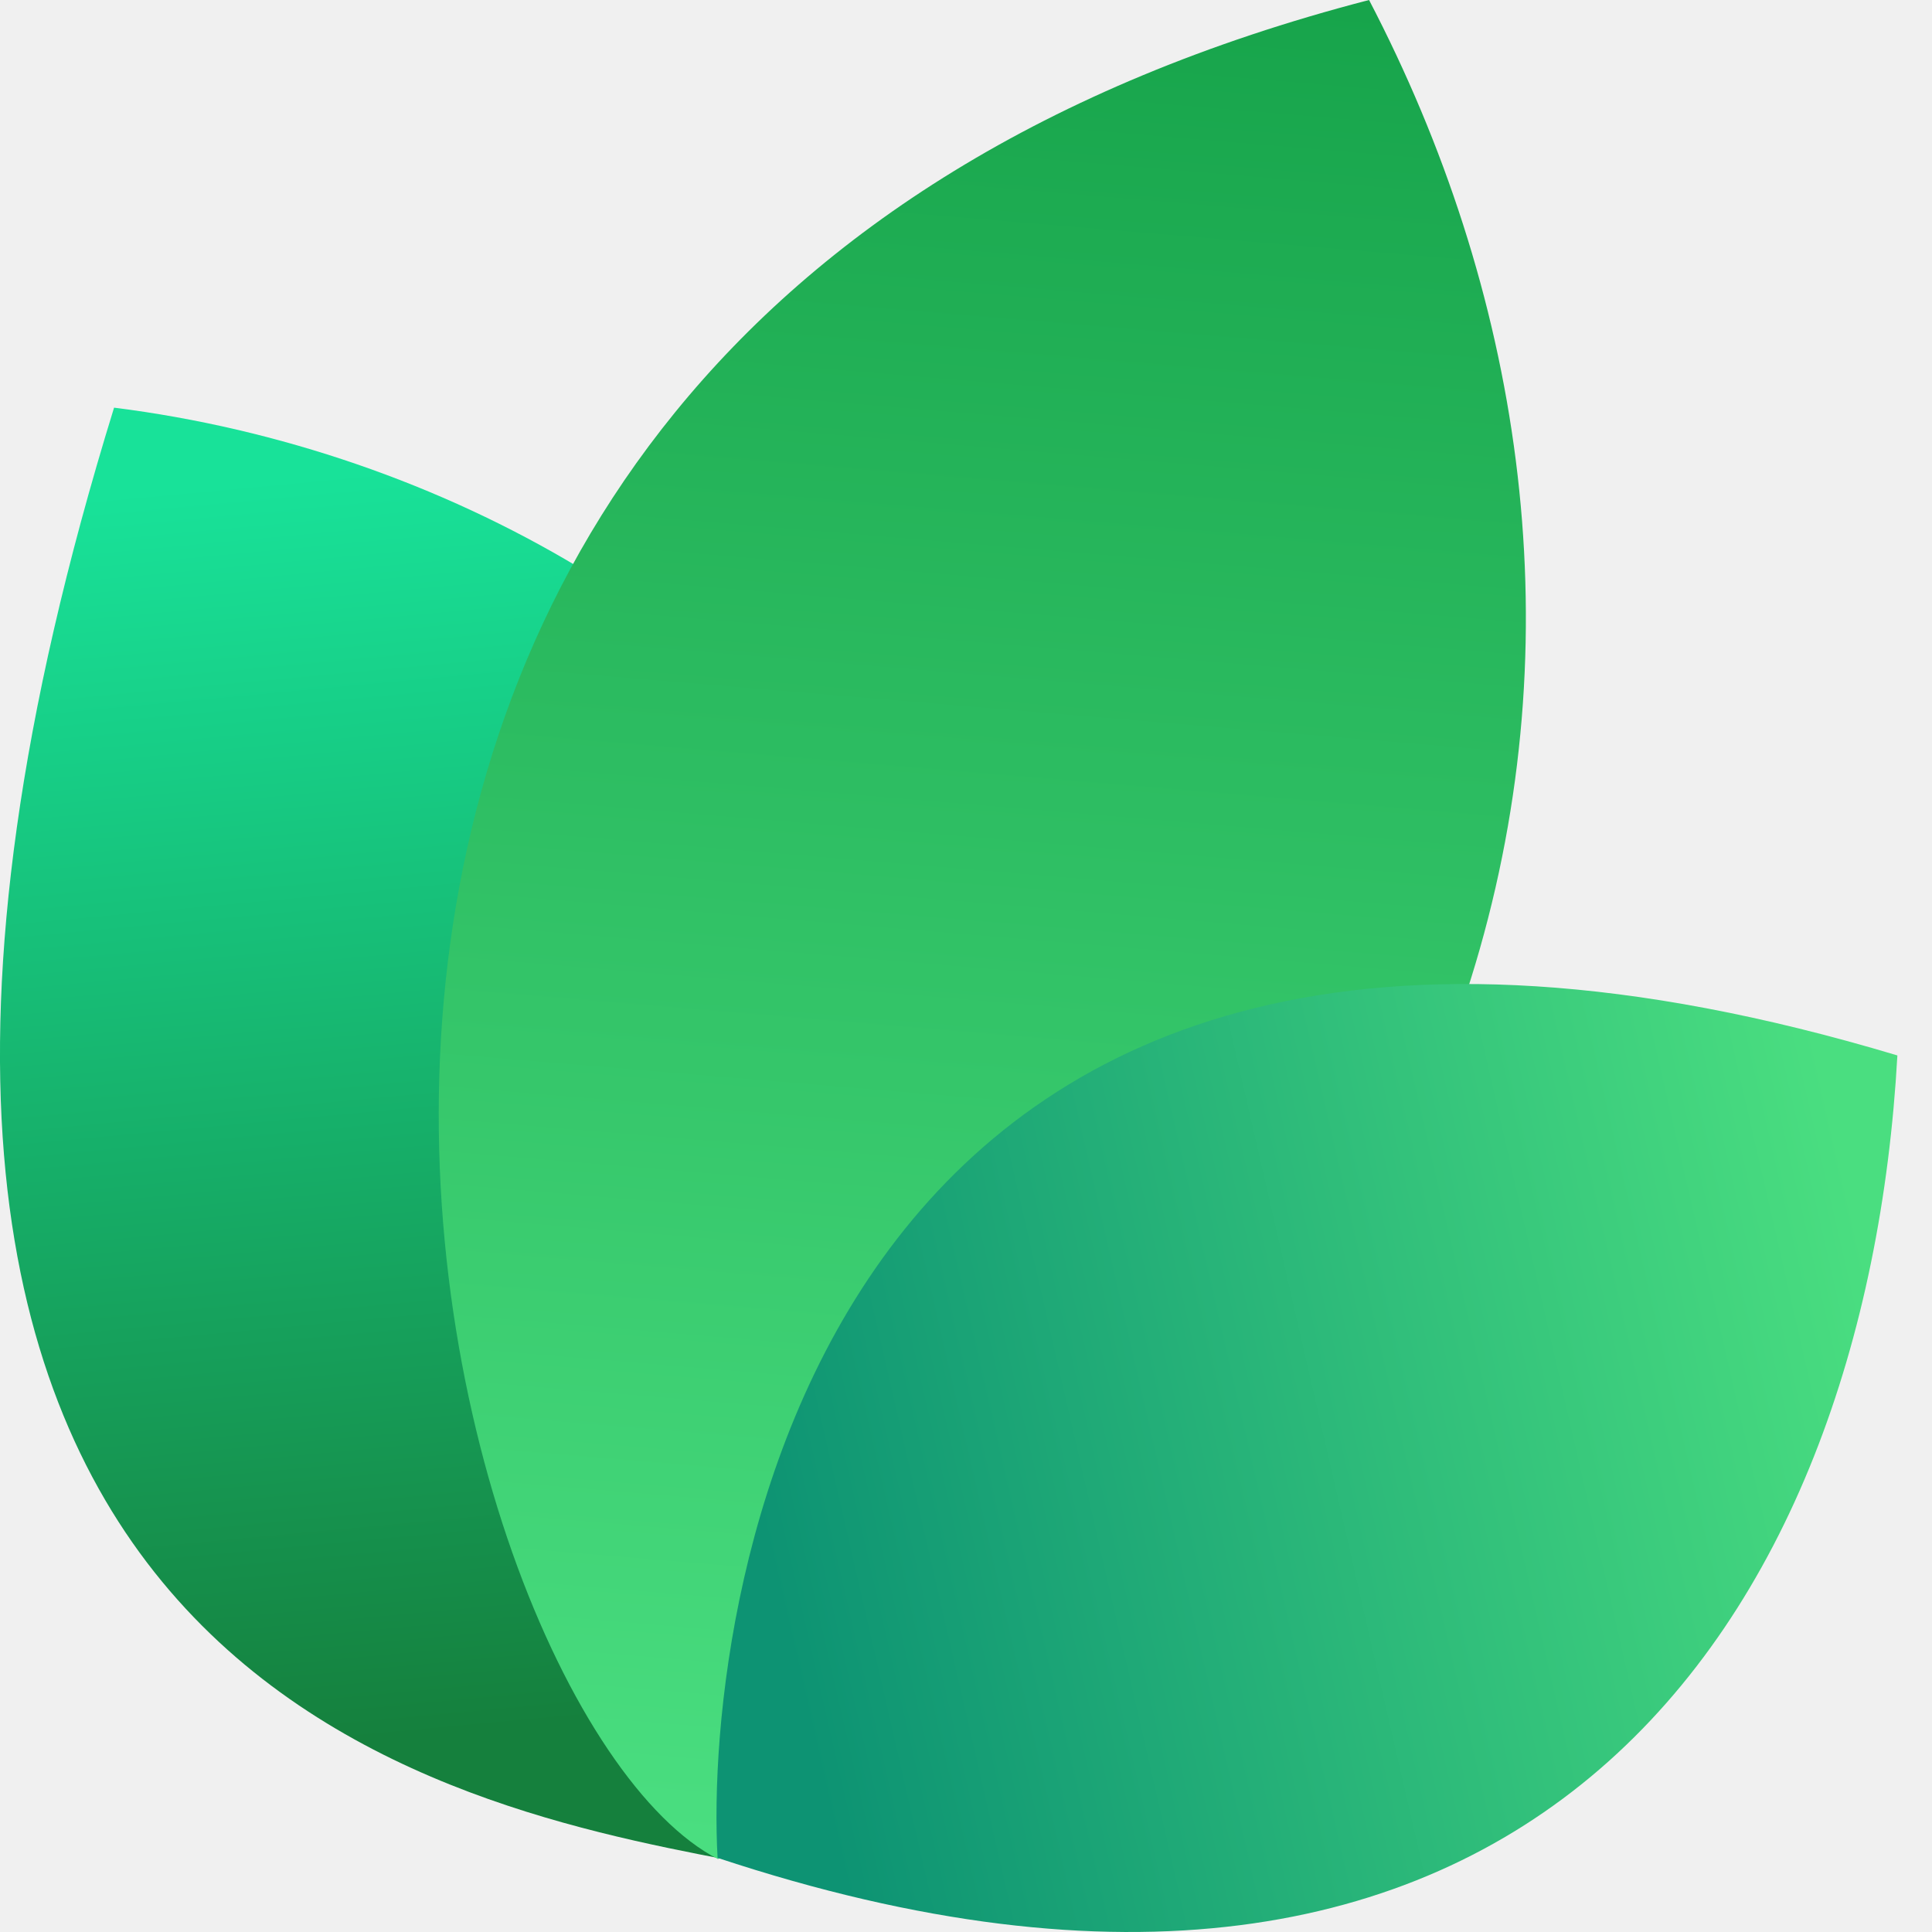
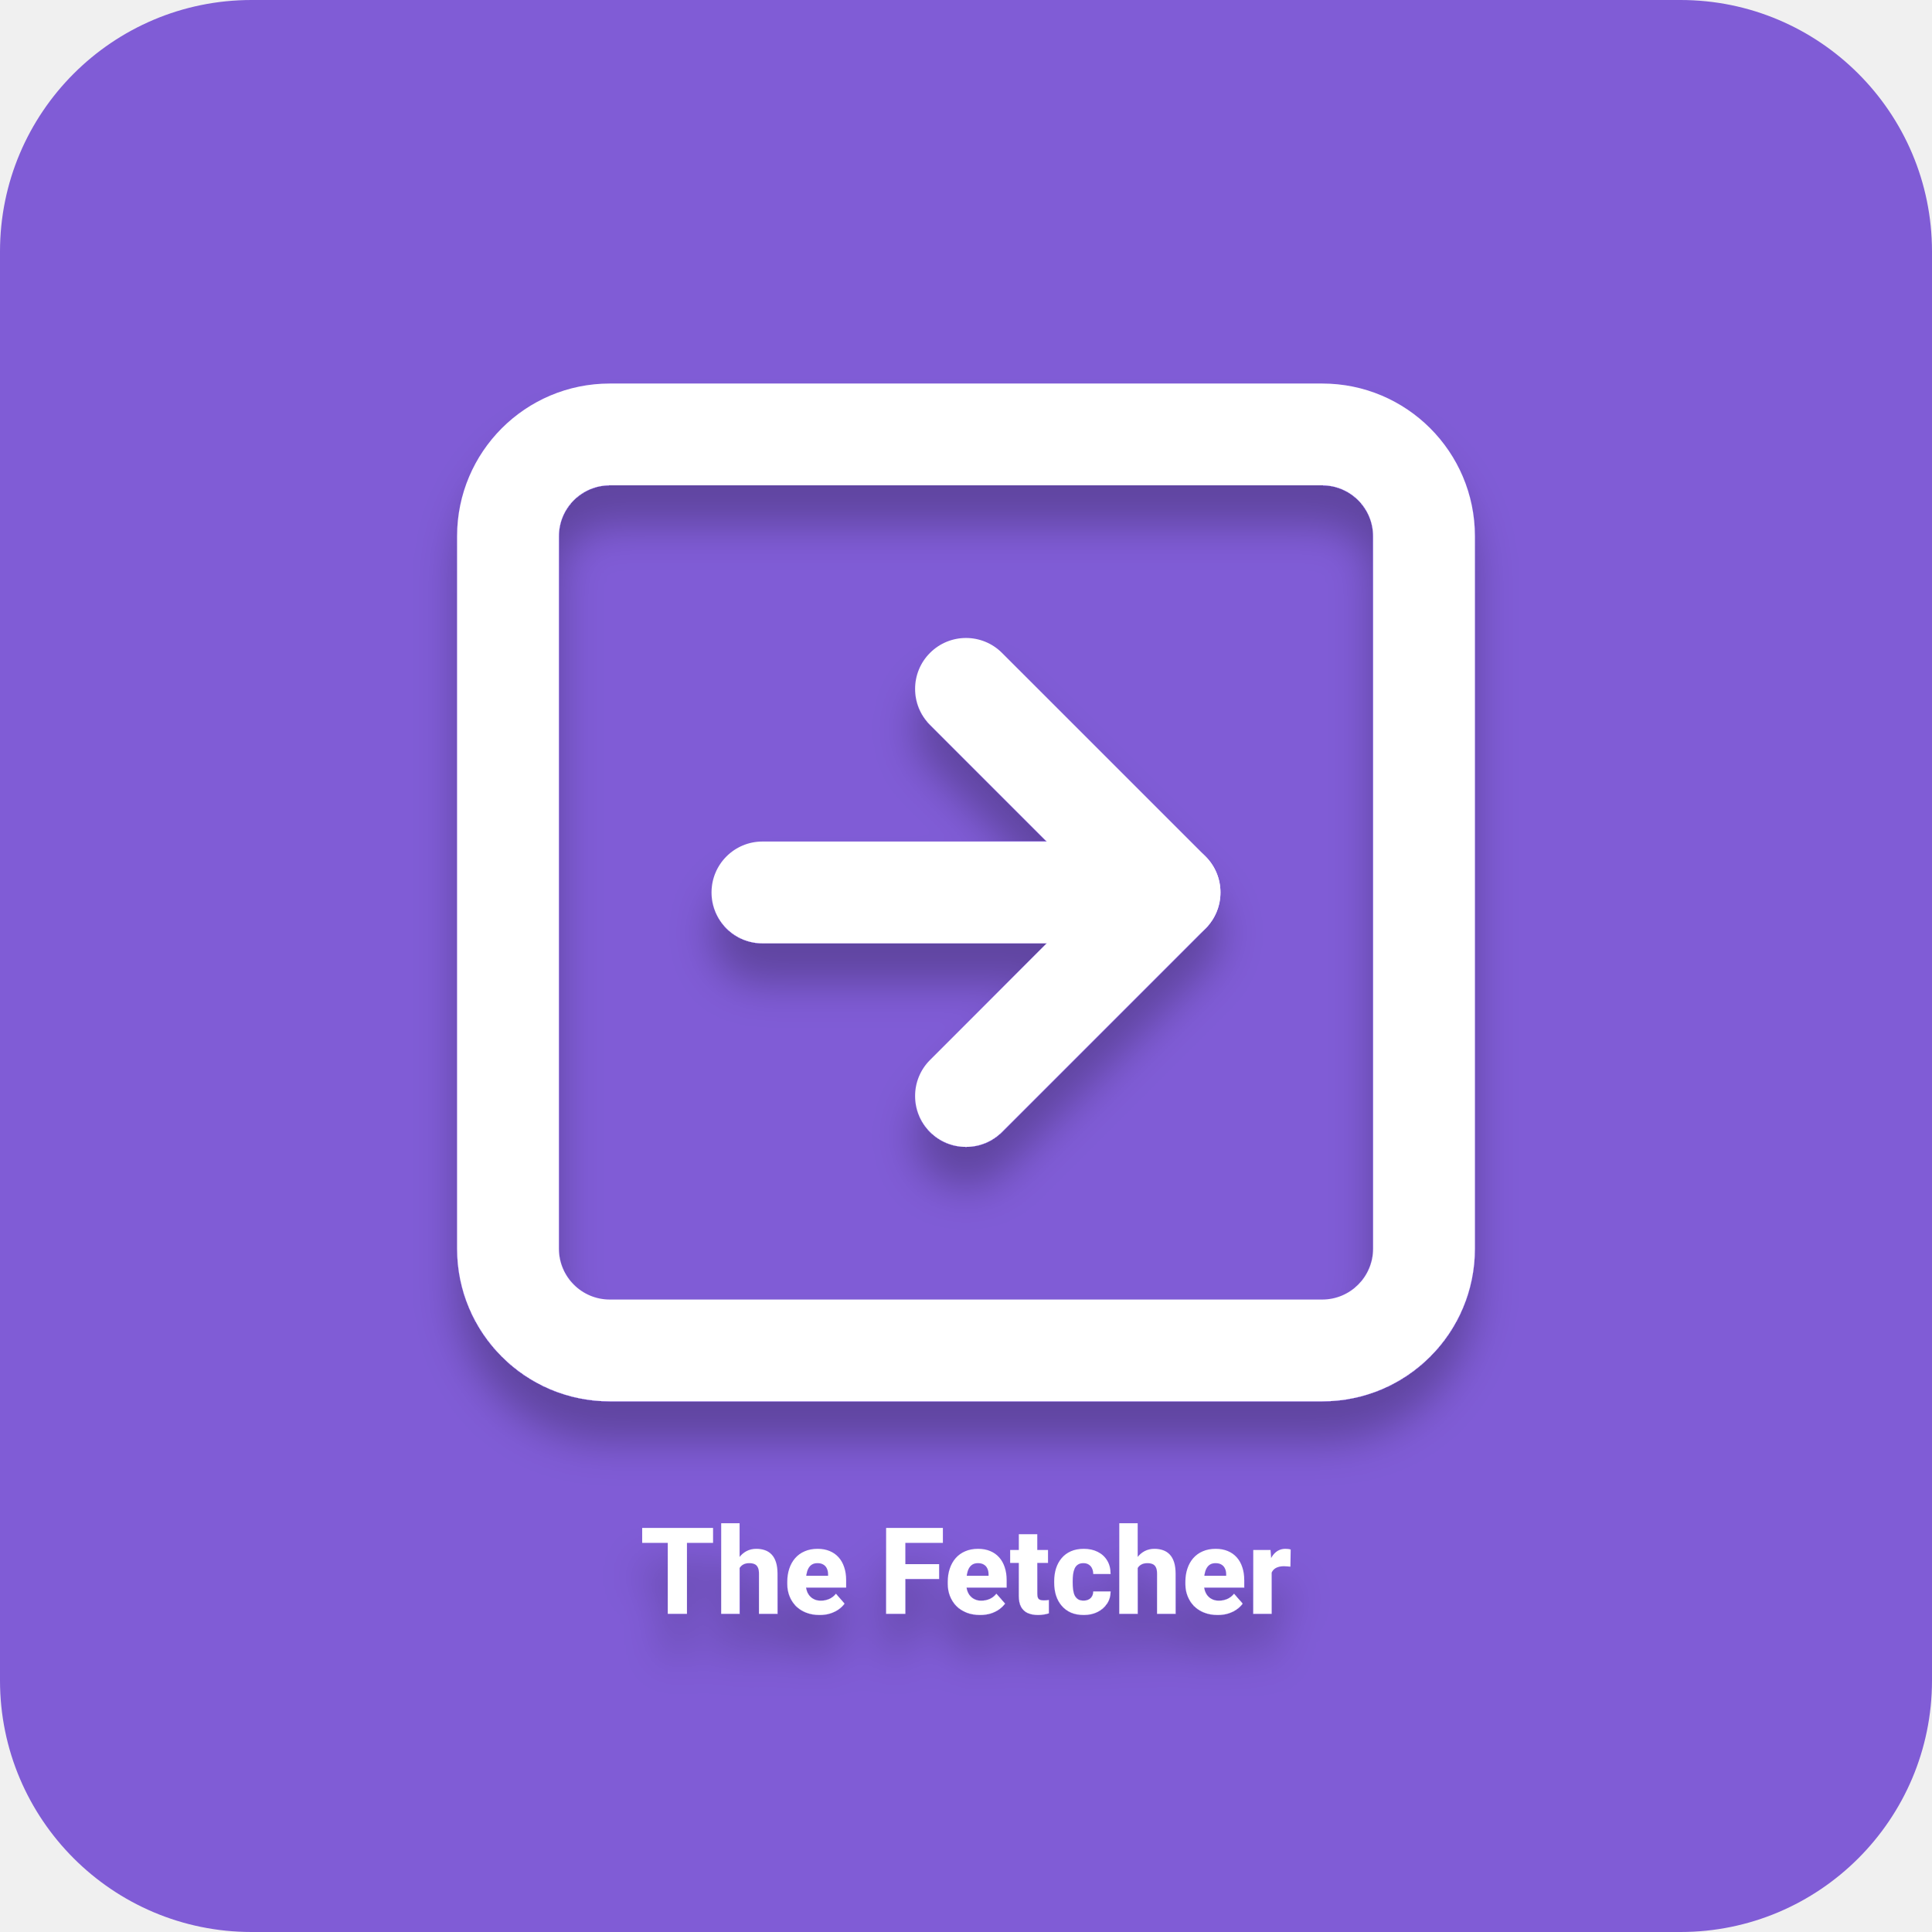
- <svg xmlns="http://www.w3.org/2000/svg" width="24" height="24" viewBox="0 0 24 24" fill="none">
-   <path d="M9.061 23.108C5.268 22.377 -3.391 20.627 1.417 5.064C9.634 6.099 16.973 14.064 9.061 23.108Z" fill="url(#paint0_linear_17557_2021)" />
-   <path d="M8.919 23.094C5.276 21.222 0.784 4.209 17.007 0C20.757 7.193 19.621 16.545 8.919 23.094Z" fill="url(#paint1_linear_17557_2021)" />
-   <path d="M8.914 23.079C8.735 19.882 10.159 9.085 23.57 13.111C23.181 20.123 18.984 26.418 8.914 23.079Z" fill="url(#paint2_linear_17557_2021)" />
+ <svg xmlns="http://www.w3.org/2000/svg" width="192" height="192" viewBox="0 0 192 192" fill="none">
+   <rect width="192" height="192" rx="25" fill="#805CD6" />
+   <g clip-path="url(#clip0_28_31)" filter="url(#filter0_d_28_31)">
+     <path fill-rule="evenodd" clip-rule="evenodd" d="M60.598 48.23C57.805 48.23 55.541 50.494 55.541 53.287V124.09C55.541 126.883 57.805 129.147 60.598 129.147H131.402C134.195 129.147 136.459 126.883 136.459 124.09V53.287C136.459 50.494 134.195 48.23 131.402 48.23H60.598ZM45.426 53.287C45.426 44.907 52.219 38.115 60.598 38.115H131.402C139.781 38.115 146.574 44.907 146.574 53.287V124.09C146.574 132.469 139.781 139.262 131.402 139.262H60.598C52.219 139.262 45.426 132.469 45.426 124.09V53.287Z" fill="white" />
+     <path fill-rule="evenodd" clip-rule="evenodd" d="M70.713 88.688C70.713 85.895 72.977 83.631 75.77 83.631H116.229C119.023 83.631 121.287 85.895 121.287 88.688C121.287 91.481 119.023 93.746 116.229 93.746H75.77C72.977 93.746 70.713 91.481 70.713 88.688Z" fill="white" />
+     <path fill-rule="evenodd" clip-rule="evenodd" d="M92.424 64.883C94.399 62.908 97.601 62.908 99.576 64.883L119.806 85.112C121.781 87.087 121.781 90.29 119.806 92.264L99.576 112.494C97.601 114.469 94.399 114.469 92.424 112.494C90.449 110.519 90.449 107.317 92.424 105.342L109.077 88.688L92.424 72.035C90.449 70.06 90.449 66.858 92.424 64.883Z" fill="white" />
+   </g>
+   <g filter="url(#filter1_d_28_31)">
+     <path d="M68.268 151.846V160.377H66.363V151.846H68.268ZM70.863 151.846V153.328H63.82V151.846H70.863ZM73.5 151.377V160.377H71.672V151.377H73.5ZM73.26 156.984L72.803 156.996C72.803 156.551 72.857 156.142 72.967 155.771C73.08 155.396 73.24 155.07 73.447 154.793C73.654 154.516 73.902 154.301 74.191 154.148C74.484 153.996 74.807 153.92 75.158 153.92C75.471 153.92 75.756 153.965 76.014 154.055C76.272 154.144 76.494 154.287 76.682 154.482C76.869 154.678 77.014 154.933 77.115 155.25C77.217 155.566 77.268 155.951 77.268 156.404V160.377H75.428V156.392C75.428 156.123 75.389 155.912 75.311 155.76C75.236 155.607 75.127 155.5 74.982 155.437C74.842 155.375 74.67 155.344 74.467 155.344C74.228 155.344 74.031 155.387 73.875 155.473C73.719 155.555 73.596 155.67 73.506 155.818C73.416 155.967 73.352 156.141 73.312 156.34C73.277 156.539 73.26 156.754 73.26 156.984ZM81.451 160.494C80.947 160.494 80.496 160.414 80.098 160.254C79.699 160.094 79.361 159.873 79.084 159.592C78.811 159.307 78.602 158.978 78.457 158.607C78.312 158.236 78.24 157.84 78.24 157.418V157.195C78.24 156.723 78.307 156.287 78.439 155.889C78.572 155.49 78.766 155.144 79.019 154.851C79.277 154.555 79.594 154.326 79.969 154.166C80.344 154.002 80.772 153.92 81.252 153.92C81.701 153.92 82.102 153.994 82.453 154.142C82.805 154.287 83.102 154.496 83.344 154.769C83.586 155.039 83.769 155.365 83.894 155.748C84.023 156.127 84.088 156.553 84.088 157.025V157.775H78.978V156.598H82.295V156.457C82.295 156.234 82.254 156.039 82.172 155.871C82.094 155.703 81.977 155.574 81.82 155.484C81.668 155.391 81.475 155.344 81.24 155.344C81.018 155.344 80.832 155.391 80.684 155.484C80.535 155.578 80.416 155.711 80.326 155.883C80.24 156.051 80.178 156.248 80.139 156.474C80.1 156.697 80.08 156.937 80.08 157.195V157.418C80.08 157.664 80.113 157.889 80.18 158.092C80.246 158.295 80.344 158.469 80.473 158.613C80.602 158.758 80.758 158.871 80.941 158.953C81.125 159.035 81.334 159.076 81.568 159.076C81.857 159.076 82.133 159.021 82.394 158.912C82.656 158.799 82.883 158.623 83.074 158.385L83.93 159.363C83.801 159.551 83.619 159.732 83.385 159.908C83.154 160.08 82.877 160.221 82.553 160.33C82.228 160.439 81.861 160.494 81.451 160.494ZM89.971 151.846V160.377H88.061V151.846H89.971ZM93.328 155.443V156.92H89.438V155.443H93.328ZM93.703 151.846V153.328H89.438V151.846H93.703ZM97.4 160.494C96.897 160.494 96.445 160.414 96.047 160.254C95.648 160.094 95.311 159.873 95.033 159.592C94.76 159.307 94.551 158.978 94.406 158.607C94.262 158.236 94.189 157.84 94.189 157.418V157.195C94.189 156.723 94.256 156.287 94.389 155.889C94.522 155.49 94.715 155.144 94.969 154.851C95.227 154.555 95.543 154.326 95.918 154.166C96.293 154.002 96.721 153.92 97.201 153.92C97.65 153.92 98.051 153.994 98.402 154.142C98.754 154.287 99.051 154.496 99.293 154.769C99.535 155.039 99.719 155.365 99.844 155.748C99.973 156.127 100.037 156.553 100.037 157.025V157.775H94.928V156.598H98.244V156.457C98.244 156.234 98.203 156.039 98.121 155.871C98.043 155.703 97.926 155.574 97.769 155.484C97.617 155.391 97.424 155.344 97.189 155.344C96.967 155.344 96.781 155.391 96.633 155.484C96.484 155.578 96.365 155.711 96.275 155.883C96.189 156.051 96.127 156.248 96.088 156.474C96.049 156.697 96.029 156.937 96.029 157.195V157.418C96.029 157.664 96.062 157.889 96.129 158.092C96.195 158.295 96.293 158.469 96.422 158.613C96.551 158.758 96.707 158.871 96.891 158.953C97.074 159.035 97.283 159.076 97.518 159.076C97.807 159.076 98.082 159.021 98.344 158.912C98.606 158.799 98.832 158.623 99.023 158.385L99.879 159.363C99.75 159.551 99.568 159.732 99.334 159.908C99.103 160.08 98.826 160.221 98.502 160.33C98.178 160.439 97.811 160.494 97.4 160.494ZM104.15 154.037V155.32H100.389V154.037H104.15ZM101.25 152.467H103.084V158.391C103.084 158.566 103.105 158.701 103.148 158.795C103.191 158.889 103.262 158.955 103.359 158.994C103.457 159.029 103.582 159.047 103.734 159.047C103.844 159.047 103.938 159.043 104.016 159.035C104.094 159.027 104.166 159.017 104.232 159.006V160.33C104.076 160.381 103.91 160.42 103.734 160.447C103.559 160.478 103.367 160.494 103.16 160.494C102.766 160.494 102.424 160.43 102.135 160.301C101.85 160.172 101.631 159.969 101.479 159.691C101.326 159.41 101.25 159.045 101.25 158.596V152.467ZM107.678 159.07C107.873 159.07 108.043 159.033 108.188 158.959C108.332 158.885 108.443 158.781 108.521 158.648C108.604 158.512 108.645 158.348 108.645 158.156H110.367C110.367 158.617 110.248 159.023 110.01 159.375C109.775 159.726 109.459 160.002 109.061 160.201C108.662 160.396 108.213 160.494 107.713 160.494C107.221 160.494 106.791 160.414 106.424 160.254C106.057 160.09 105.75 159.861 105.504 159.568C105.258 159.275 105.072 158.935 104.947 158.549C104.826 158.158 104.766 157.736 104.766 157.283V157.131C104.766 156.682 104.826 156.262 104.947 155.871C105.072 155.48 105.258 155.139 105.504 154.846C105.75 154.553 106.055 154.326 106.418 154.166C106.785 154.002 107.215 153.92 107.707 153.92C108.227 153.92 108.686 154.019 109.084 154.219C109.486 154.418 109.801 154.705 110.027 155.08C110.254 155.451 110.367 155.898 110.367 156.422H108.645C108.645 156.219 108.607 156.037 108.533 155.877C108.463 155.713 108.354 155.584 108.205 155.49C108.061 155.392 107.881 155.344 107.666 155.344C107.443 155.344 107.26 155.392 107.115 155.49C106.975 155.584 106.867 155.715 106.793 155.883C106.719 156.051 106.668 156.242 106.641 156.457C106.613 156.668 106.6 156.892 106.6 157.131V157.283C106.6 157.525 106.613 157.756 106.641 157.974C106.668 158.189 106.719 158.379 106.793 158.543C106.871 158.707 106.98 158.836 107.121 158.93C107.262 159.023 107.447 159.07 107.678 159.07ZM113.062 151.377V160.377H111.234V151.377H113.062ZM112.822 156.984L112.365 156.996C112.365 156.551 112.42 156.142 112.529 155.771C112.643 155.396 112.803 155.07 113.01 154.793C113.217 154.516 113.465 154.301 113.754 154.148C114.047 153.996 114.369 153.92 114.721 153.92C115.033 153.92 115.318 153.965 115.576 154.055C115.834 154.144 116.057 154.287 116.244 154.482C116.432 154.678 116.576 154.933 116.678 155.25C116.779 155.566 116.83 155.951 116.83 156.404V160.377H114.99V156.392C114.99 156.123 114.951 155.912 114.873 155.76C114.799 155.607 114.689 155.5 114.545 155.437C114.404 155.375 114.232 155.344 114.029 155.344C113.791 155.344 113.594 155.387 113.438 155.473C113.281 155.555 113.158 155.67 113.068 155.818C112.979 155.967 112.914 156.141 112.875 156.34C112.84 156.539 112.822 156.754 112.822 156.984ZM121.014 160.494C120.51 160.494 120.059 160.414 119.66 160.254C119.262 160.094 118.924 159.873 118.646 159.592C118.373 159.307 118.164 158.978 118.02 158.607C117.875 158.236 117.803 157.84 117.803 157.418V157.195C117.803 156.723 117.869 156.287 118.002 155.889C118.135 155.49 118.328 155.144 118.582 154.851C118.84 154.555 119.156 154.326 119.531 154.166C119.906 154.002 120.334 153.92 120.814 153.92C121.264 153.92 121.664 153.994 122.016 154.142C122.367 154.287 122.664 154.496 122.906 154.769C123.148 155.039 123.332 155.365 123.457 155.748C123.586 156.127 123.65 156.553 123.65 157.025V157.775H118.541V156.598H121.857V156.457C121.857 156.234 121.816 156.039 121.734 155.871C121.656 155.703 121.539 155.574 121.383 155.484C121.23 155.391 121.037 155.344 120.803 155.344C120.58 155.344 120.395 155.391 120.246 155.484C120.098 155.578 119.979 155.711 119.889 155.883C119.803 156.051 119.74 156.248 119.701 156.474C119.662 156.697 119.643 156.937 119.643 157.195V157.418C119.643 157.664 119.676 157.889 119.742 158.092C119.809 158.295 119.906 158.469 120.035 158.613C120.164 158.758 120.32 158.871 120.504 158.953C120.688 159.035 120.896 159.076 121.131 159.076C121.42 159.076 121.695 159.021 121.957 158.912C122.219 158.799 122.445 158.623 122.637 158.385L123.492 159.363C123.363 159.551 123.182 159.732 122.947 159.908C122.717 160.08 122.439 160.221 122.115 160.33C121.791 160.439 121.424 160.494 121.014 160.494ZM126.375 155.514V160.377H124.547V154.037H126.264L126.375 155.514ZM128.268 153.99L128.238 155.695C128.16 155.683 128.059 155.674 127.934 155.666C127.809 155.654 127.701 155.648 127.611 155.648C127.377 155.648 127.174 155.678 127.002 155.736C126.834 155.791 126.693 155.873 126.58 155.982C126.471 156.092 126.389 156.228 126.334 156.392C126.279 156.553 126.252 156.738 126.252 156.949L125.906 156.779C125.906 156.361 125.947 155.978 126.029 155.631C126.111 155.283 126.23 154.982 126.387 154.728C126.543 154.471 126.734 154.271 126.961 154.131C127.188 153.99 127.445 153.92 127.734 153.92C127.828 153.92 127.924 153.926 128.021 153.937C128.119 153.949 128.201 153.967 128.268 153.99Z" fill="white" />
+   </g>
  <defs>
-     <linearGradient id="paint0_linear_17557_2021" x1="3.776" y1="5.916" x2="5.232" y2="21.559" gradientUnits="userSpaceOnUse">
-       <stop stop-color="#18E299" />
-       <stop offset="1" stop-color="#15803D" />
-     </linearGradient>
-     <linearGradient id="paint1_linear_17557_2021" x1="12.171" y1="-0.718" x2="10.19" y2="22.983" gradientUnits="userSpaceOnUse">
-       <stop stop-color="#16A34A" />
-       <stop offset="1" stop-color="#4ADE80" />
-     </linearGradient>
-     <linearGradient id="paint2_linear_17557_2021" x1="23.133" y1="15.353" x2="9.338" y2="18.52" gradientUnits="userSpaceOnUse">
-       <stop stop-color="#4ADE80" />
-       <stop offset="1" stop-color="#0D9373" />
-     </linearGradient>
+     <filter id="filter0_d_28_31" x="31.312" y="28" width="129.377" height="129.377" filterUnits="userSpaceOnUse" color-interpolation-filters="sRGB">
+       <feFlood flood-opacity="0" result="BackgroundImageFix" />
+       <feColorMatrix in="SourceAlpha" type="matrix" values="0 0 0 0 0 0 0 0 0 0 0 0 0 0 0 0 0 0 127 0" result="hardAlpha" />
+       <feOffset dy="4" />
+       <feGaussianBlur stdDeviation="2" />
+       <feComposite in2="hardAlpha" operator="out" />
+       <feColorMatrix type="matrix" values="0 0 0 0 0 0 0 0 0 0 0 0 0 0 0 0 0 0 0.25 0" />
+       <feBlend mode="normal" in2="BackgroundImageFix" result="effect1_dropShadow_28_31" />
+       <feBlend mode="normal" in="SourceGraphic" in2="effect1_dropShadow_28_31" result="shape" />
+     </filter>
+     <filter id="filter1_d_28_31" x="59.82" y="151.377" width="72.447" height="17.117" filterUnits="userSpaceOnUse" color-interpolation-filters="sRGB">
+       <feFlood flood-opacity="0" result="BackgroundImageFix" />
+       <feColorMatrix in="SourceAlpha" type="matrix" values="0 0 0 0 0 0 0 0 0 0 0 0 0 0 0 0 0 0 127 0" result="hardAlpha" />
+       <feOffset dy="4" />
+       <feGaussianBlur stdDeviation="2" />
+       <feComposite in2="hardAlpha" operator="out" />
+       <feColorMatrix type="matrix" values="0 0 0 0 0 0 0 0 0 0 0 0 0 0 0 0 0 0 0.25 0" />
+       <feBlend mode="normal" in2="BackgroundImageFix" result="effect1_dropShadow_28_31" />
+       <feBlend mode="normal" in="SourceGraphic" in2="effect1_dropShadow_28_31" result="shape" />
+     </filter>
+     <clipPath id="clip0_28_31">
+       <rect width="121.377" height="121.377" fill="white" transform="translate(35.3116 28)" />
+     </clipPath>
  </defs>
</svg>
